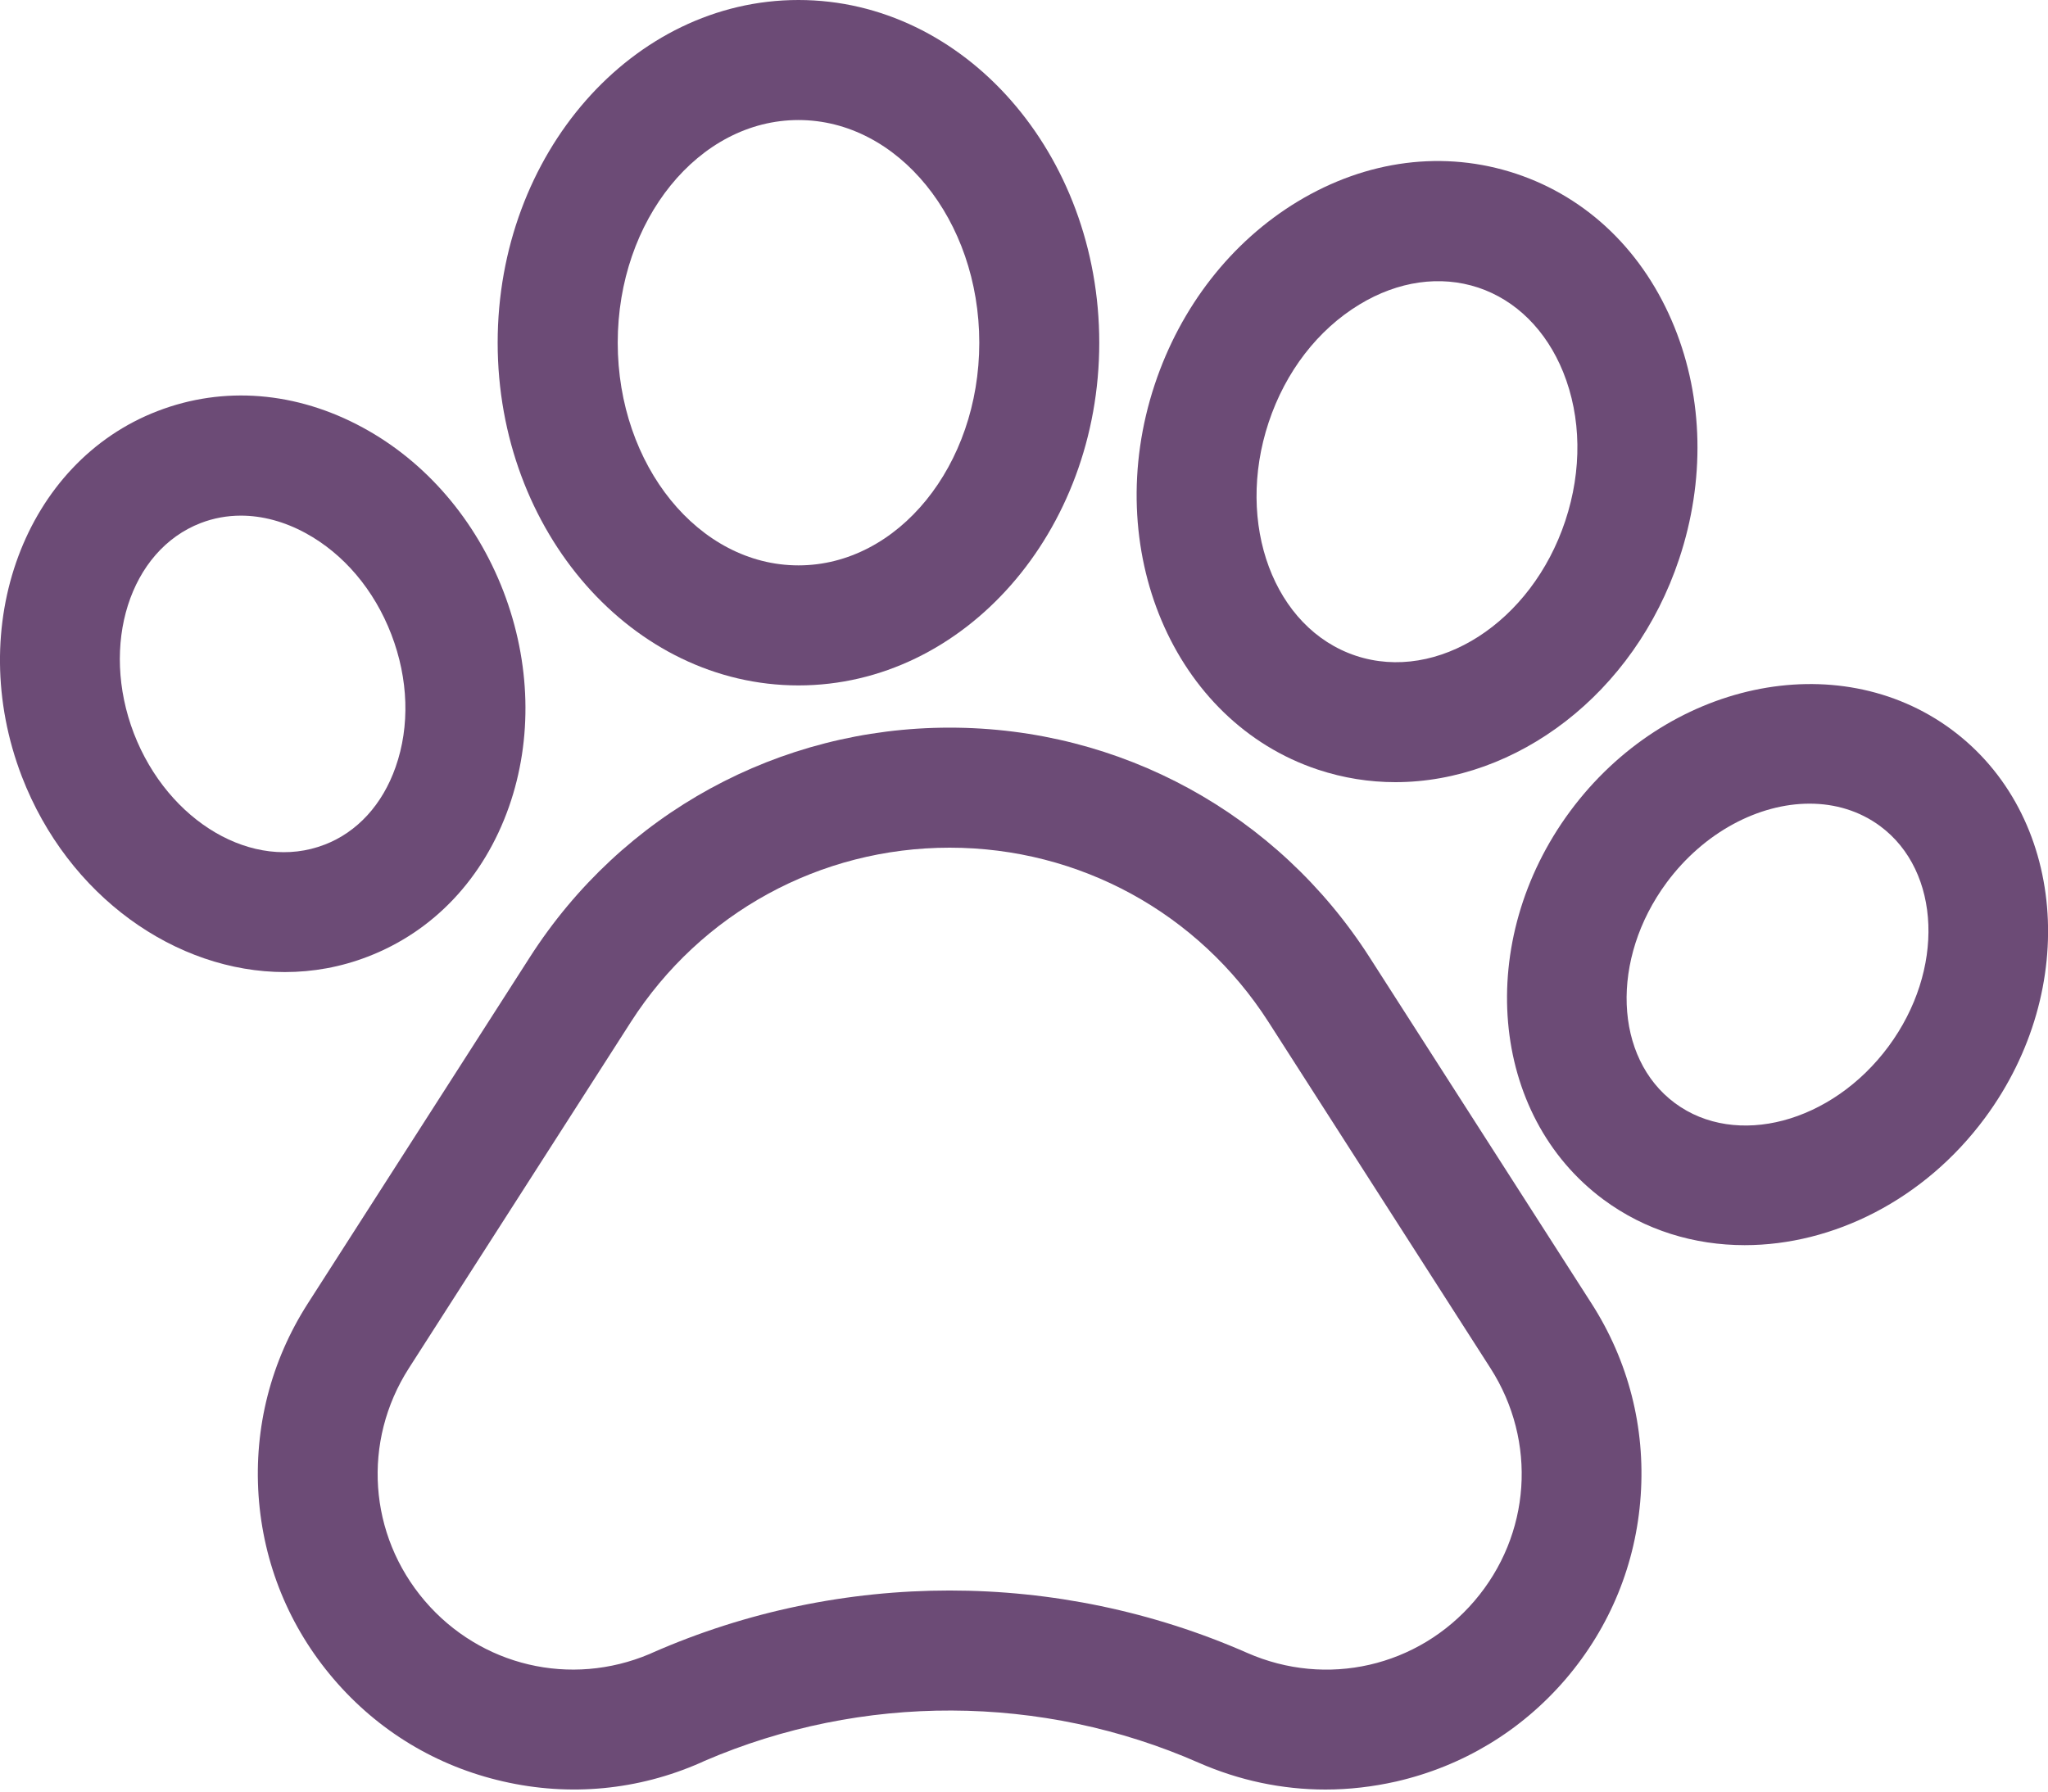
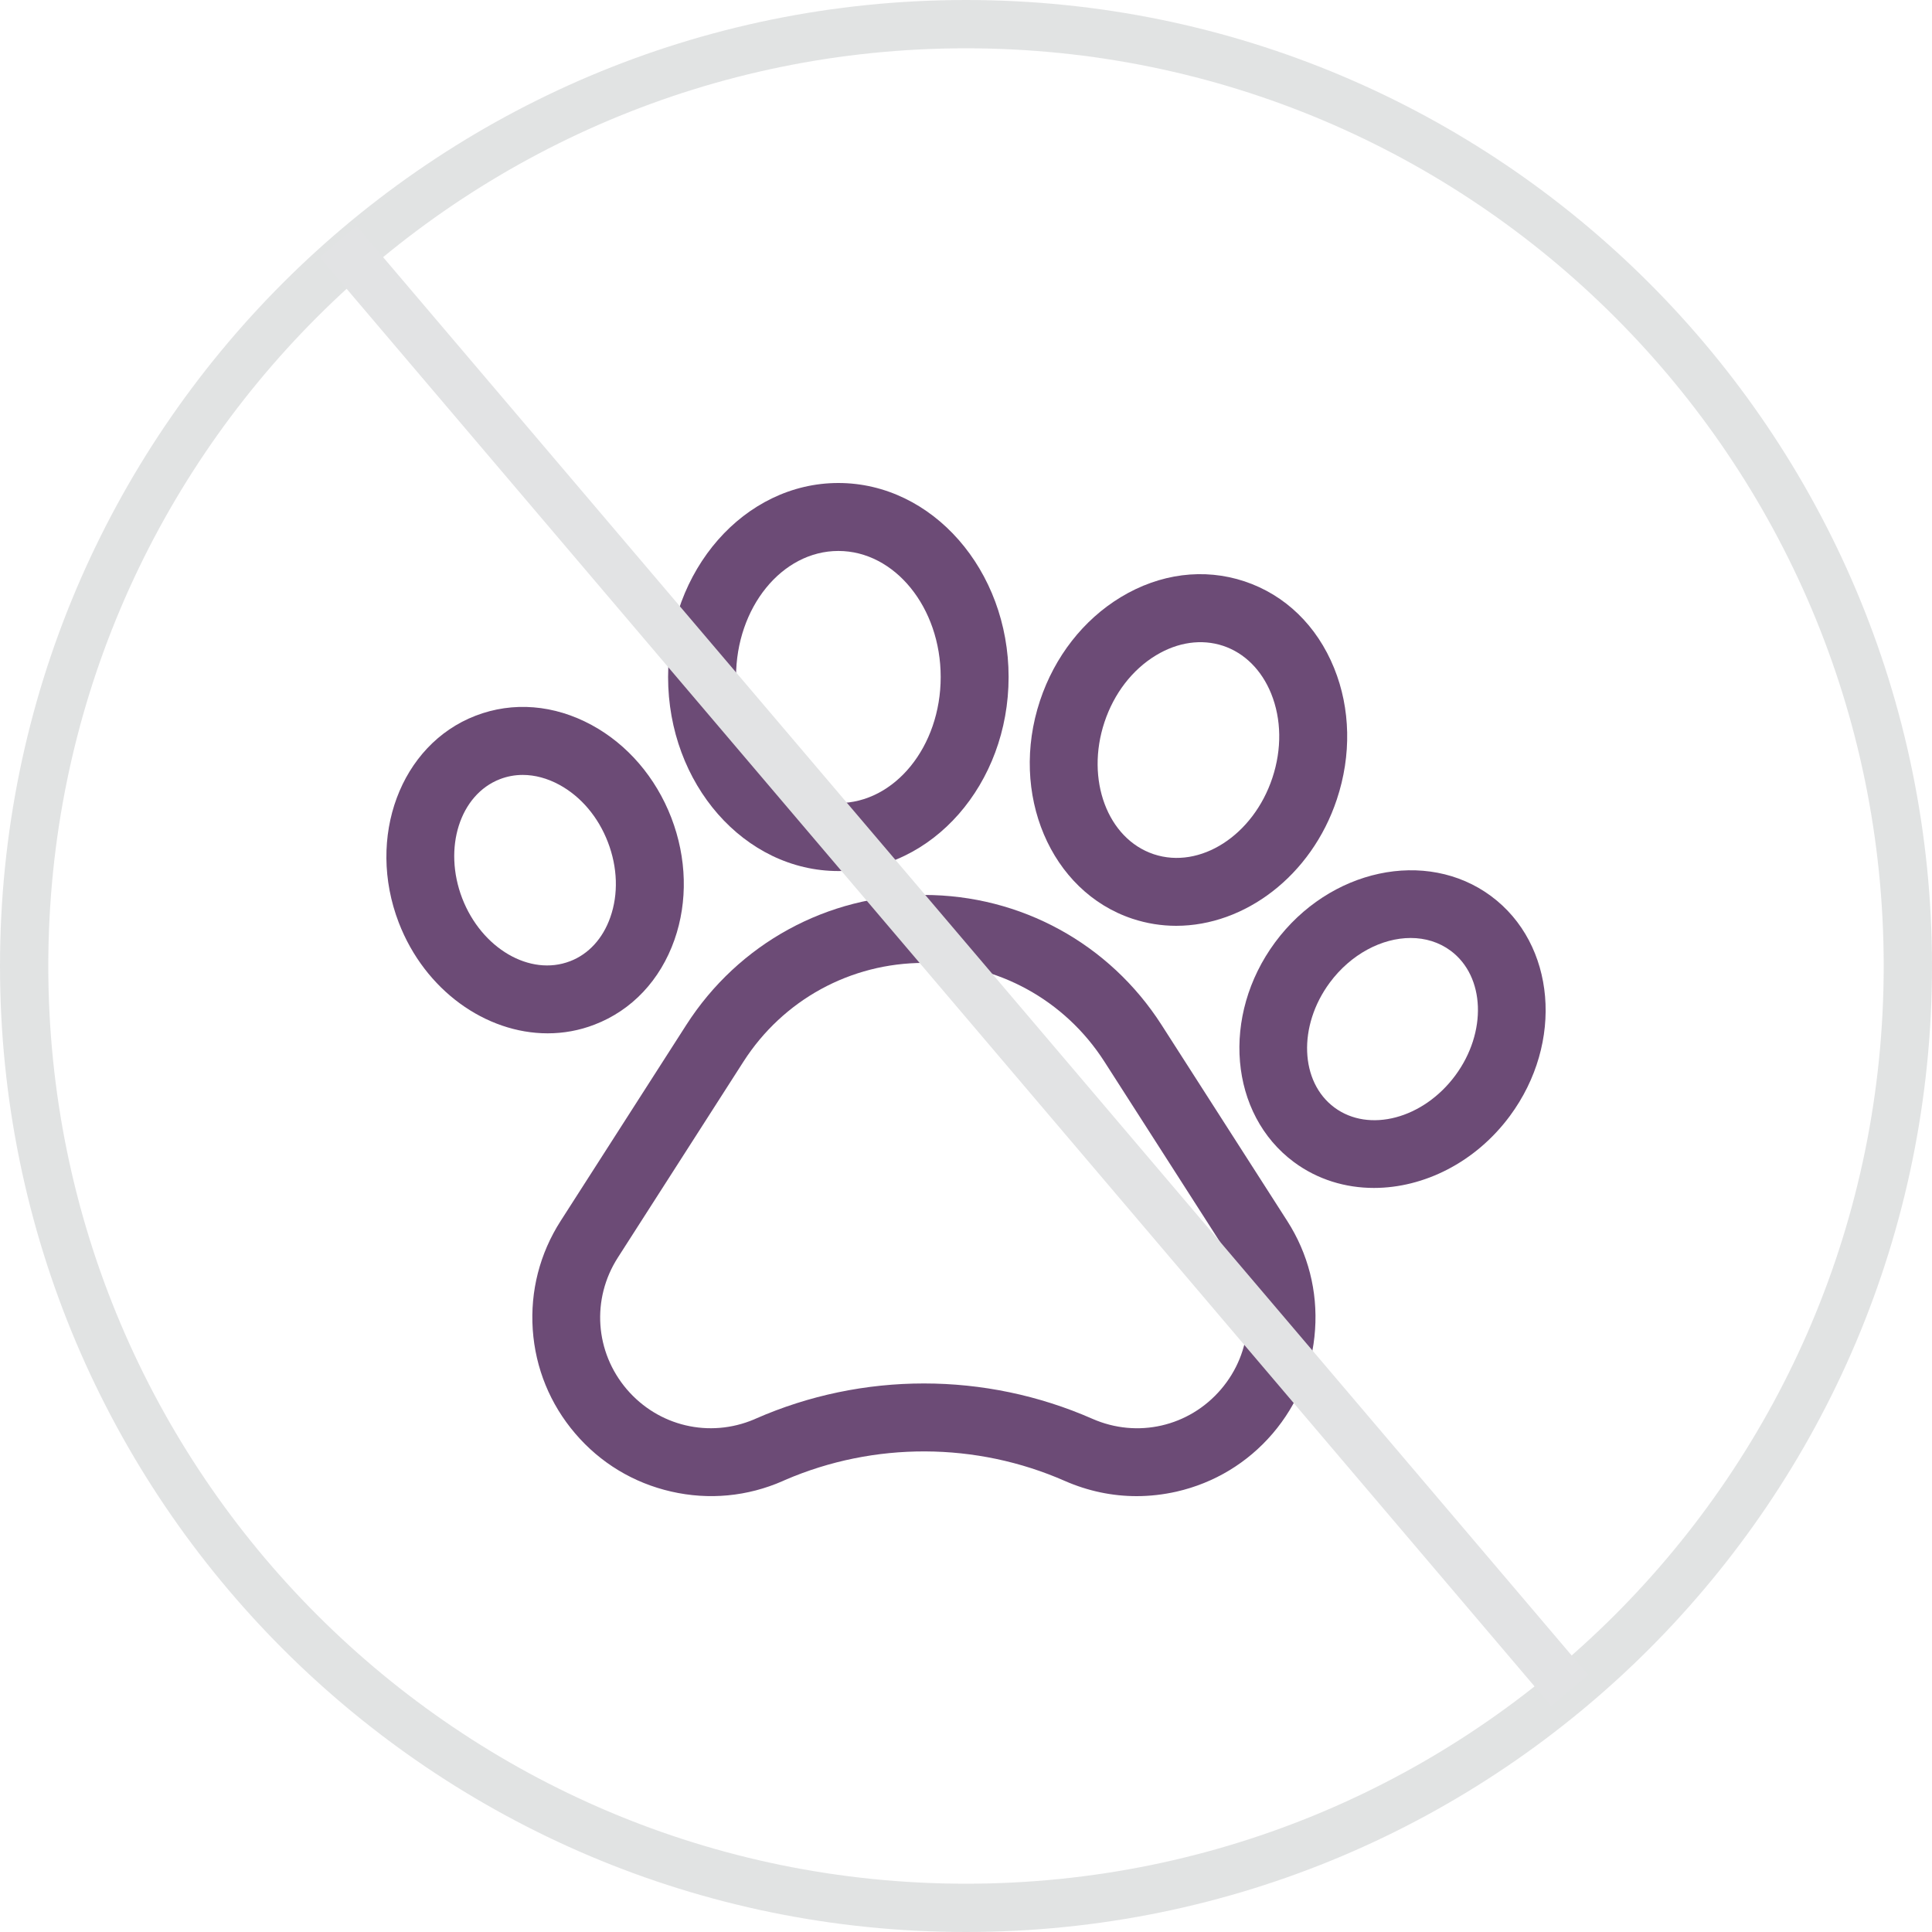
- <svg xmlns="http://www.w3.org/2000/svg" width="24" height="21" viewBox="0 0 24 21" fill="none">
-   <path d="M16.049 11.22C14.969 9.535 13.13 8.529 11.129 8.529C9.128 8.529 7.289 9.535 6.209 11.22L3.607 15.279C3.175 15.953 2.976 16.731 3.03 17.529C3.085 18.327 3.389 19.071 3.909 19.679C4.429 20.288 5.116 20.703 5.897 20.881C6.677 21.06 7.477 20.984 8.209 20.662L8.257 20.64C10.101 19.846 12.209 19.853 14.048 20.662C14.523 20.87 15.025 20.976 15.533 20.976C15.808 20.976 16.086 20.944 16.361 20.882C17.141 20.703 17.828 20.288 18.349 19.68C18.869 19.071 19.173 18.328 19.227 17.529C19.282 16.731 19.083 15.953 18.651 15.279L16.049 11.22ZM17.279 18.765C16.617 19.539 15.547 19.784 14.615 19.374C13.507 18.887 12.318 18.643 11.128 18.643C9.94 18.643 8.751 18.886 7.644 19.373L7.613 19.387C6.688 19.778 5.633 19.53 4.978 18.765C4.317 17.991 4.242 16.895 4.791 16.038L7.393 11.979C8.213 10.7 9.61 9.936 11.129 9.936C12.648 9.936 14.045 10.7 14.865 11.979L17.467 16.038C18.016 16.896 17.941 17.991 17.279 18.765Z" fill="#6C4B76" />
-   <path d="M4.308 11.214C5.082 10.917 5.67 10.293 5.964 9.458C6.243 8.663 6.22 7.765 5.899 6.93C5.577 6.096 4.993 5.414 4.252 5.012C3.474 4.589 2.62 4.52 1.847 4.818C0.292 5.416 -0.422 7.337 0.256 9.102C0.798 10.507 2.061 11.394 3.338 11.394C3.665 11.394 3.992 11.336 4.308 11.214ZM1.569 8.597C1.17 7.557 1.521 6.451 2.352 6.131C2.502 6.073 2.661 6.044 2.823 6.044C3.073 6.044 3.332 6.113 3.58 6.248C4.027 6.491 4.385 6.913 4.586 7.436C4.787 7.959 4.805 8.511 4.636 8.991C4.482 9.431 4.186 9.754 3.803 9.901L3.802 9.901C2.972 10.222 1.97 9.636 1.569 8.597Z" fill="#6C4B76" />
-   <path d="M9.357 8.034C11.301 8.034 12.882 6.232 12.882 4.017C12.882 1.802 11.301 0 9.357 0C7.413 0 5.832 1.802 5.832 4.017C5.832 6.232 7.413 8.034 9.357 8.034ZM9.357 1.407C10.525 1.407 11.476 2.578 11.476 4.017C11.476 5.456 10.525 6.627 9.357 6.627C8.189 6.627 7.239 5.456 7.239 4.017C7.239 2.578 8.189 1.407 9.357 1.407Z" fill="#6C4B76" />
-   <path d="M15.444 9.021H15.444C15.743 9.12 16.048 9.168 16.352 9.168C17.769 9.168 19.151 8.136 19.678 6.55C19.982 5.637 19.962 4.672 19.622 3.833C19.266 2.954 18.607 2.316 17.766 2.036C16.925 1.757 16.015 1.873 15.204 2.364C14.429 2.834 13.835 3.595 13.532 4.507C12.892 6.433 13.75 8.458 15.444 9.021ZM14.867 4.951C15.065 4.355 15.444 3.864 15.933 3.568C16.385 3.294 16.879 3.224 17.323 3.371C17.766 3.519 18.119 3.87 18.318 4.36C18.532 4.89 18.541 5.51 18.343 6.106C17.948 7.296 16.846 8.004 15.888 7.686C14.93 7.367 14.472 6.141 14.867 4.951Z" fill="#6C4B76" />
-   <path d="M22.87 8.552L22.869 8.551C21.529 7.561 19.524 7.99 18.4 9.509C17.277 11.028 17.453 13.07 18.791 14.061C19.279 14.422 19.856 14.595 20.446 14.595C21.475 14.595 22.546 14.07 23.261 13.104C24.384 11.585 24.209 9.543 22.87 8.552ZM22.13 12.267C21.466 13.163 20.344 13.46 19.628 12.93C18.913 12.4 18.869 11.241 19.531 10.345C19.971 9.751 20.614 9.42 21.206 9.42C21.506 9.42 21.792 9.505 22.033 9.683C22.748 10.213 22.792 11.373 22.13 12.267Z" fill="#6C4B76" />
+ <svg xmlns="http://www.w3.org/2000/svg" width="40" height="40" viewBox="0 0 40 40" fill="none">
+   <circle opacity="0.5" cx="20" cy="20" r="19.5" stroke="#C4C7C8" />
+   <path d="M24.049 21.22C22.969 19.535 21.13 18.529 19.129 18.529C17.128 18.529 15.289 19.535 14.209 21.22L11.607 25.279C11.175 25.953 10.976 26.731 11.03 27.529C11.085 28.327 11.389 29.071 11.909 29.679C12.429 30.288 13.116 30.703 13.896 30.881C14.677 31.06 15.476 30.984 16.209 30.662L16.257 30.64C18.101 29.846 20.209 29.853 22.048 30.662C22.523 30.87 23.025 30.976 23.533 30.976C23.808 30.976 24.086 30.944 24.361 30.882C25.141 30.703 25.828 30.288 26.349 29.68C26.869 29.071 27.173 28.328 27.227 27.529C27.282 26.731 27.083 25.953 26.651 25.279L24.049 21.22ZM25.279 28.765C24.617 29.539 23.547 29.784 22.615 29.374C21.507 28.887 20.318 28.643 19.128 28.643C17.94 28.643 16.751 28.886 15.644 29.373L15.613 29.387C14.688 29.778 13.633 29.53 12.978 28.765C12.317 27.991 12.242 26.895 12.791 26.038L15.393 21.979C16.213 20.7 17.61 19.936 19.129 19.936C20.648 19.936 22.045 20.7 22.865 21.979L25.467 26.038C26.016 26.896 25.941 27.991 25.279 28.765Z" fill="#6C4B76" />
+   <path d="M12.308 21.214C13.082 20.917 13.67 20.293 13.964 19.458C14.243 18.663 14.22 17.765 13.899 16.93C13.577 16.096 12.993 15.415 12.252 15.012C11.474 14.589 10.62 14.52 9.847 14.818C8.292 15.416 7.578 17.337 8.256 19.102C8.798 20.507 10.061 21.394 11.338 21.394C11.665 21.394 11.992 21.336 12.308 21.214ZM9.569 18.597C9.17 17.557 9.521 16.451 10.352 16.131C10.502 16.073 10.661 16.044 10.823 16.044C11.073 16.044 11.332 16.113 11.58 16.248C12.027 16.491 12.385 16.913 12.586 17.436C12.787 17.959 12.805 18.511 12.636 18.991C12.482 19.431 12.186 19.754 11.803 19.901L11.802 19.901C10.972 20.221 9.97 19.636 9.569 18.597Z" fill="#6C4B76" />
+   <path d="M17.357 18.034C19.301 18.034 20.882 16.232 20.882 14.017C20.882 11.802 19.301 10 17.357 10C15.413 10 13.832 11.802 13.832 14.017C13.832 16.232 15.413 18.034 17.357 18.034ZM17.357 11.407C18.525 11.407 19.476 12.578 19.476 14.017C19.476 15.456 18.525 16.627 17.357 16.627C16.189 16.627 15.239 15.456 15.239 14.017C15.239 12.578 16.189 11.407 17.357 11.407Z" fill="#6C4B76" />
+   <path d="M23.444 19.021H23.444C23.743 19.12 24.048 19.168 24.352 19.168C25.769 19.168 27.151 18.136 27.678 16.55C27.982 15.637 27.962 14.672 27.622 13.833C27.266 12.954 26.607 12.316 25.766 12.036C24.925 11.757 24.015 11.873 23.204 12.364C22.429 12.834 21.835 13.595 21.532 14.507C20.892 16.433 21.75 18.458 23.444 19.021ZM22.867 14.951C23.065 14.355 23.444 13.864 23.933 13.568C24.385 13.294 24.879 13.224 25.323 13.371C25.766 13.519 26.119 13.87 26.318 14.36C26.532 14.89 26.541 15.51 26.343 16.106C25.948 17.296 24.846 18.004 23.888 17.686C22.93 17.367 22.472 16.14 22.867 14.951Z" fill="#6C4B76" />
+   <path d="M30.87 18.552L30.869 18.551C29.529 17.561 27.524 17.99 26.4 19.509C25.277 21.028 25.453 23.07 26.791 24.061C27.279 24.422 27.856 24.595 28.446 24.595C29.475 24.595 30.546 24.07 31.261 23.104C32.384 21.585 32.209 19.543 30.87 18.552ZM30.13 22.267C29.466 23.163 28.344 23.46 27.628 22.93C26.913 22.4 26.869 21.241 27.531 20.345C27.971 19.751 28.614 19.42 29.206 19.42C29.506 19.42 29.792 19.505 30.033 19.683C30.748 20.213 30.792 21.372 30.13 22.267Z" fill="#6C4B76" />
+   <path d="M7 5L32.5 35" stroke="#E2E3E4" />
</svg>
